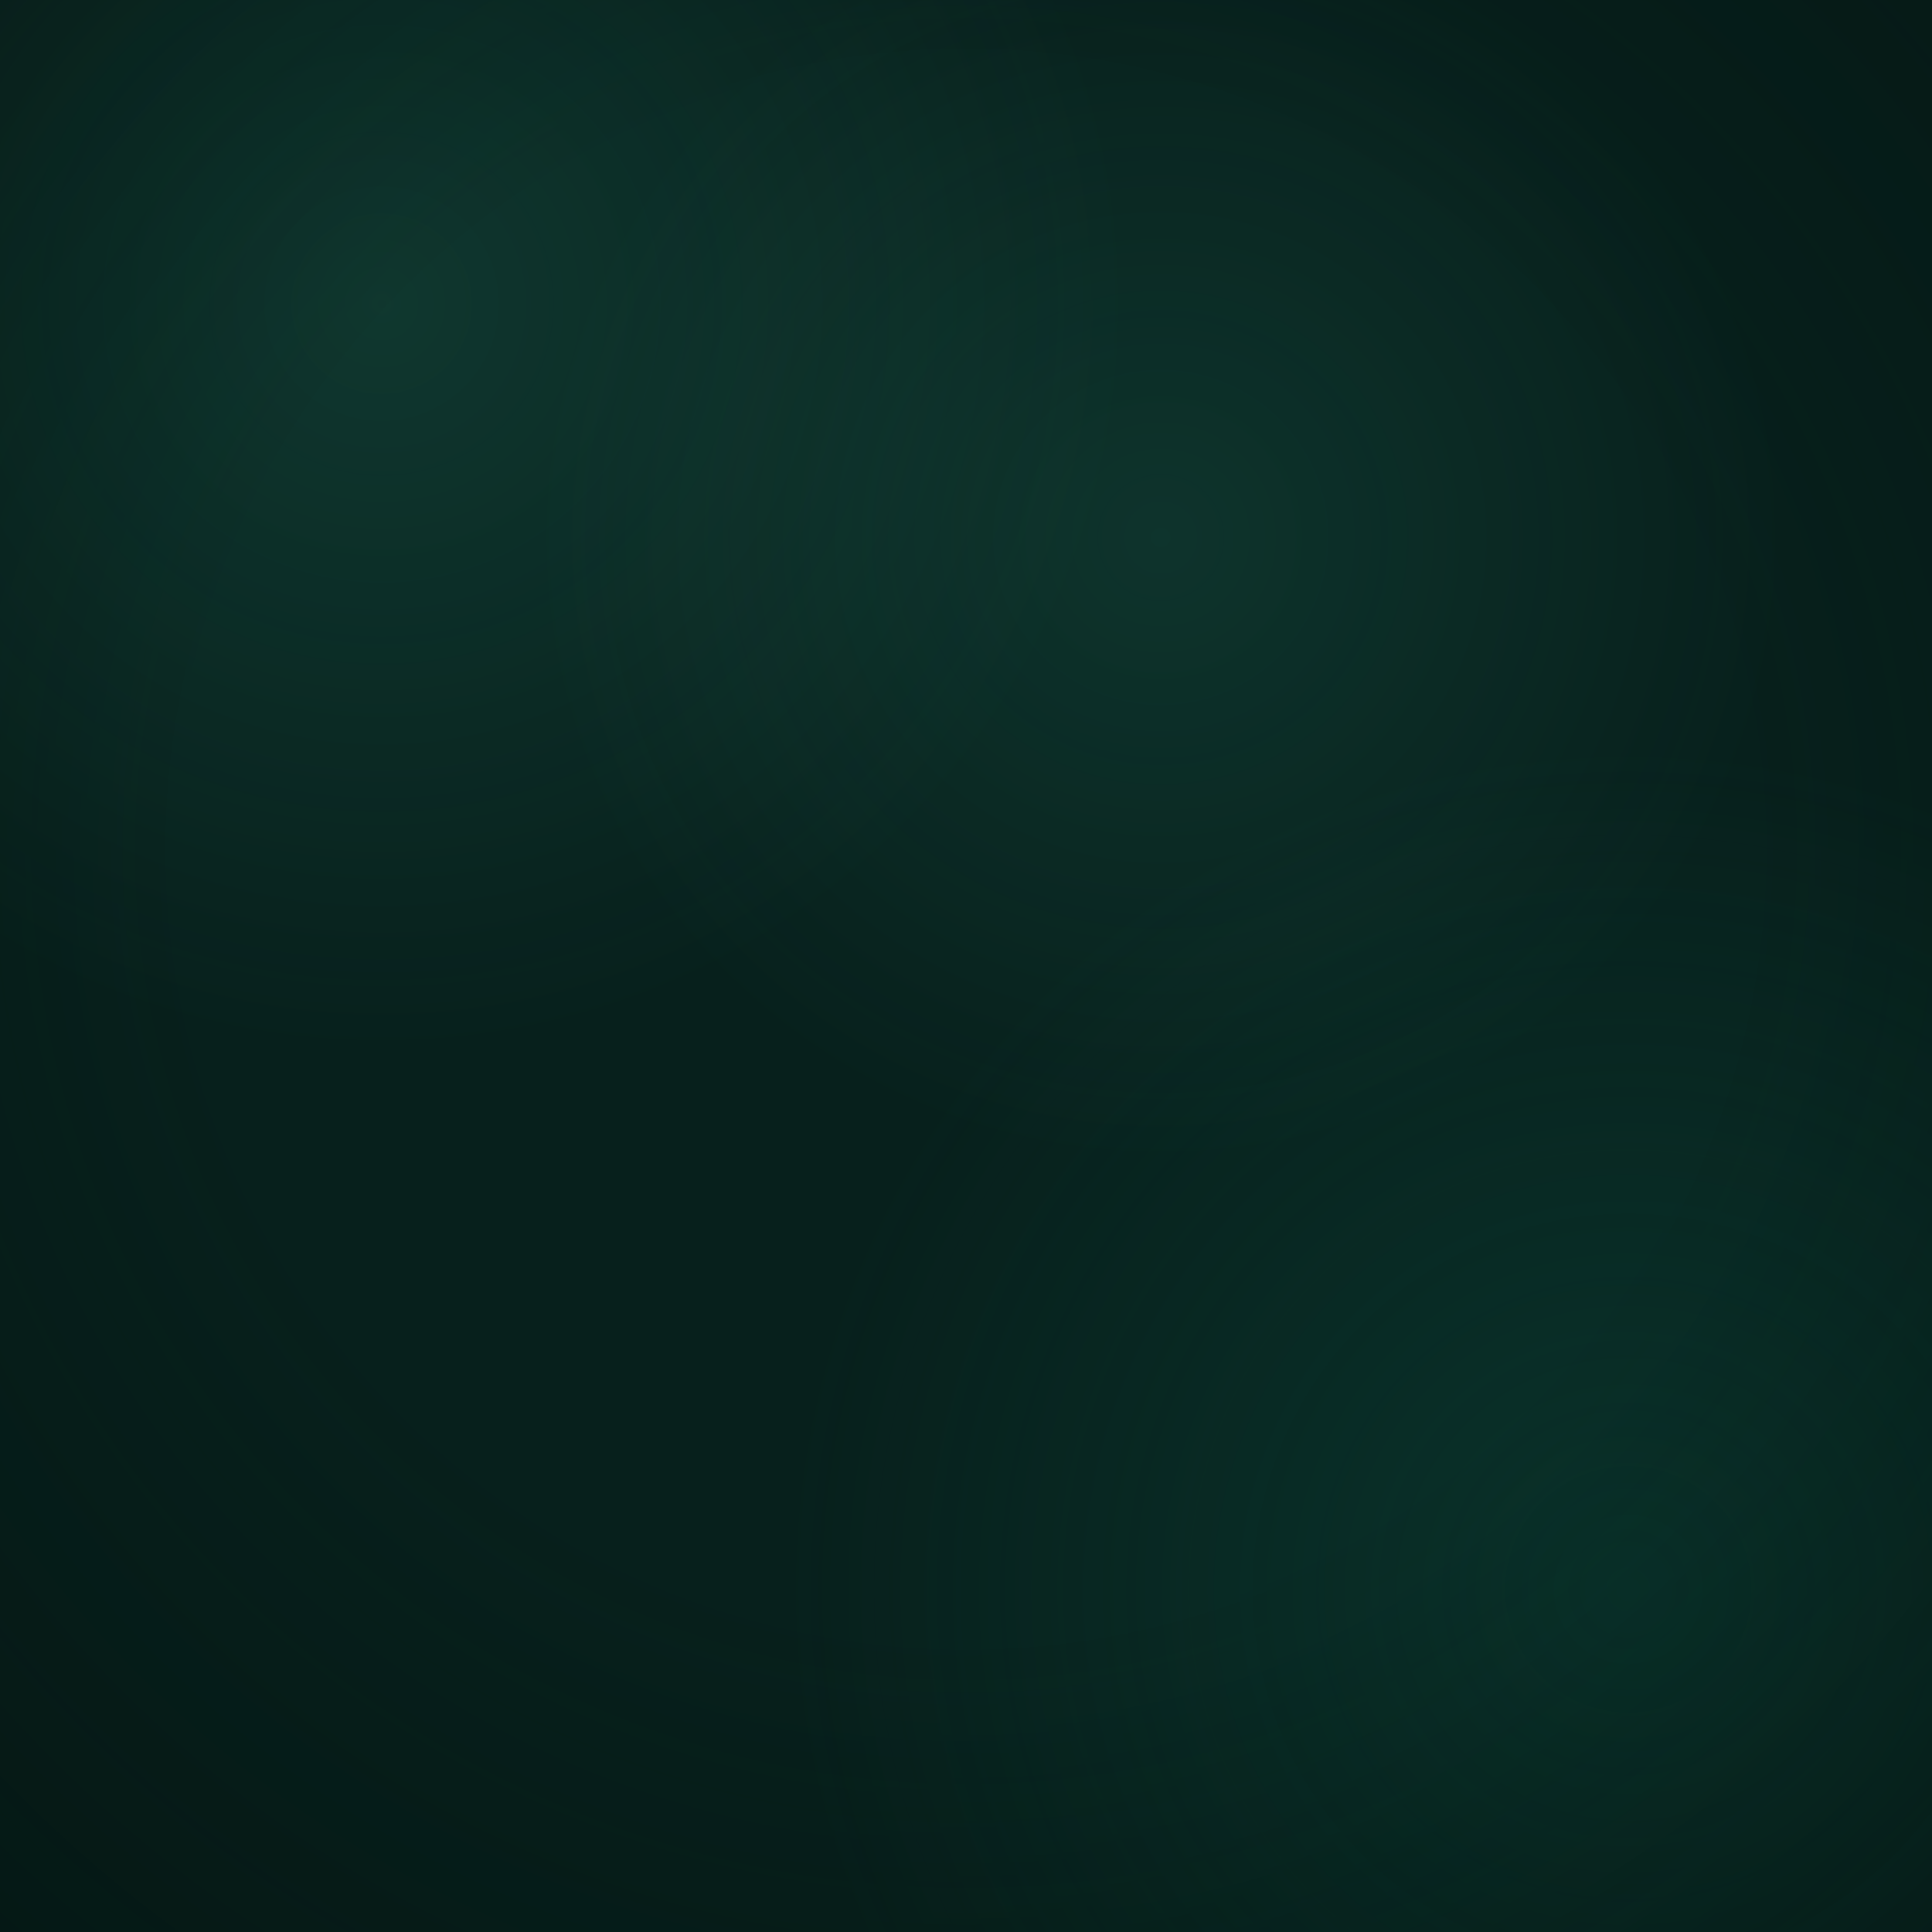
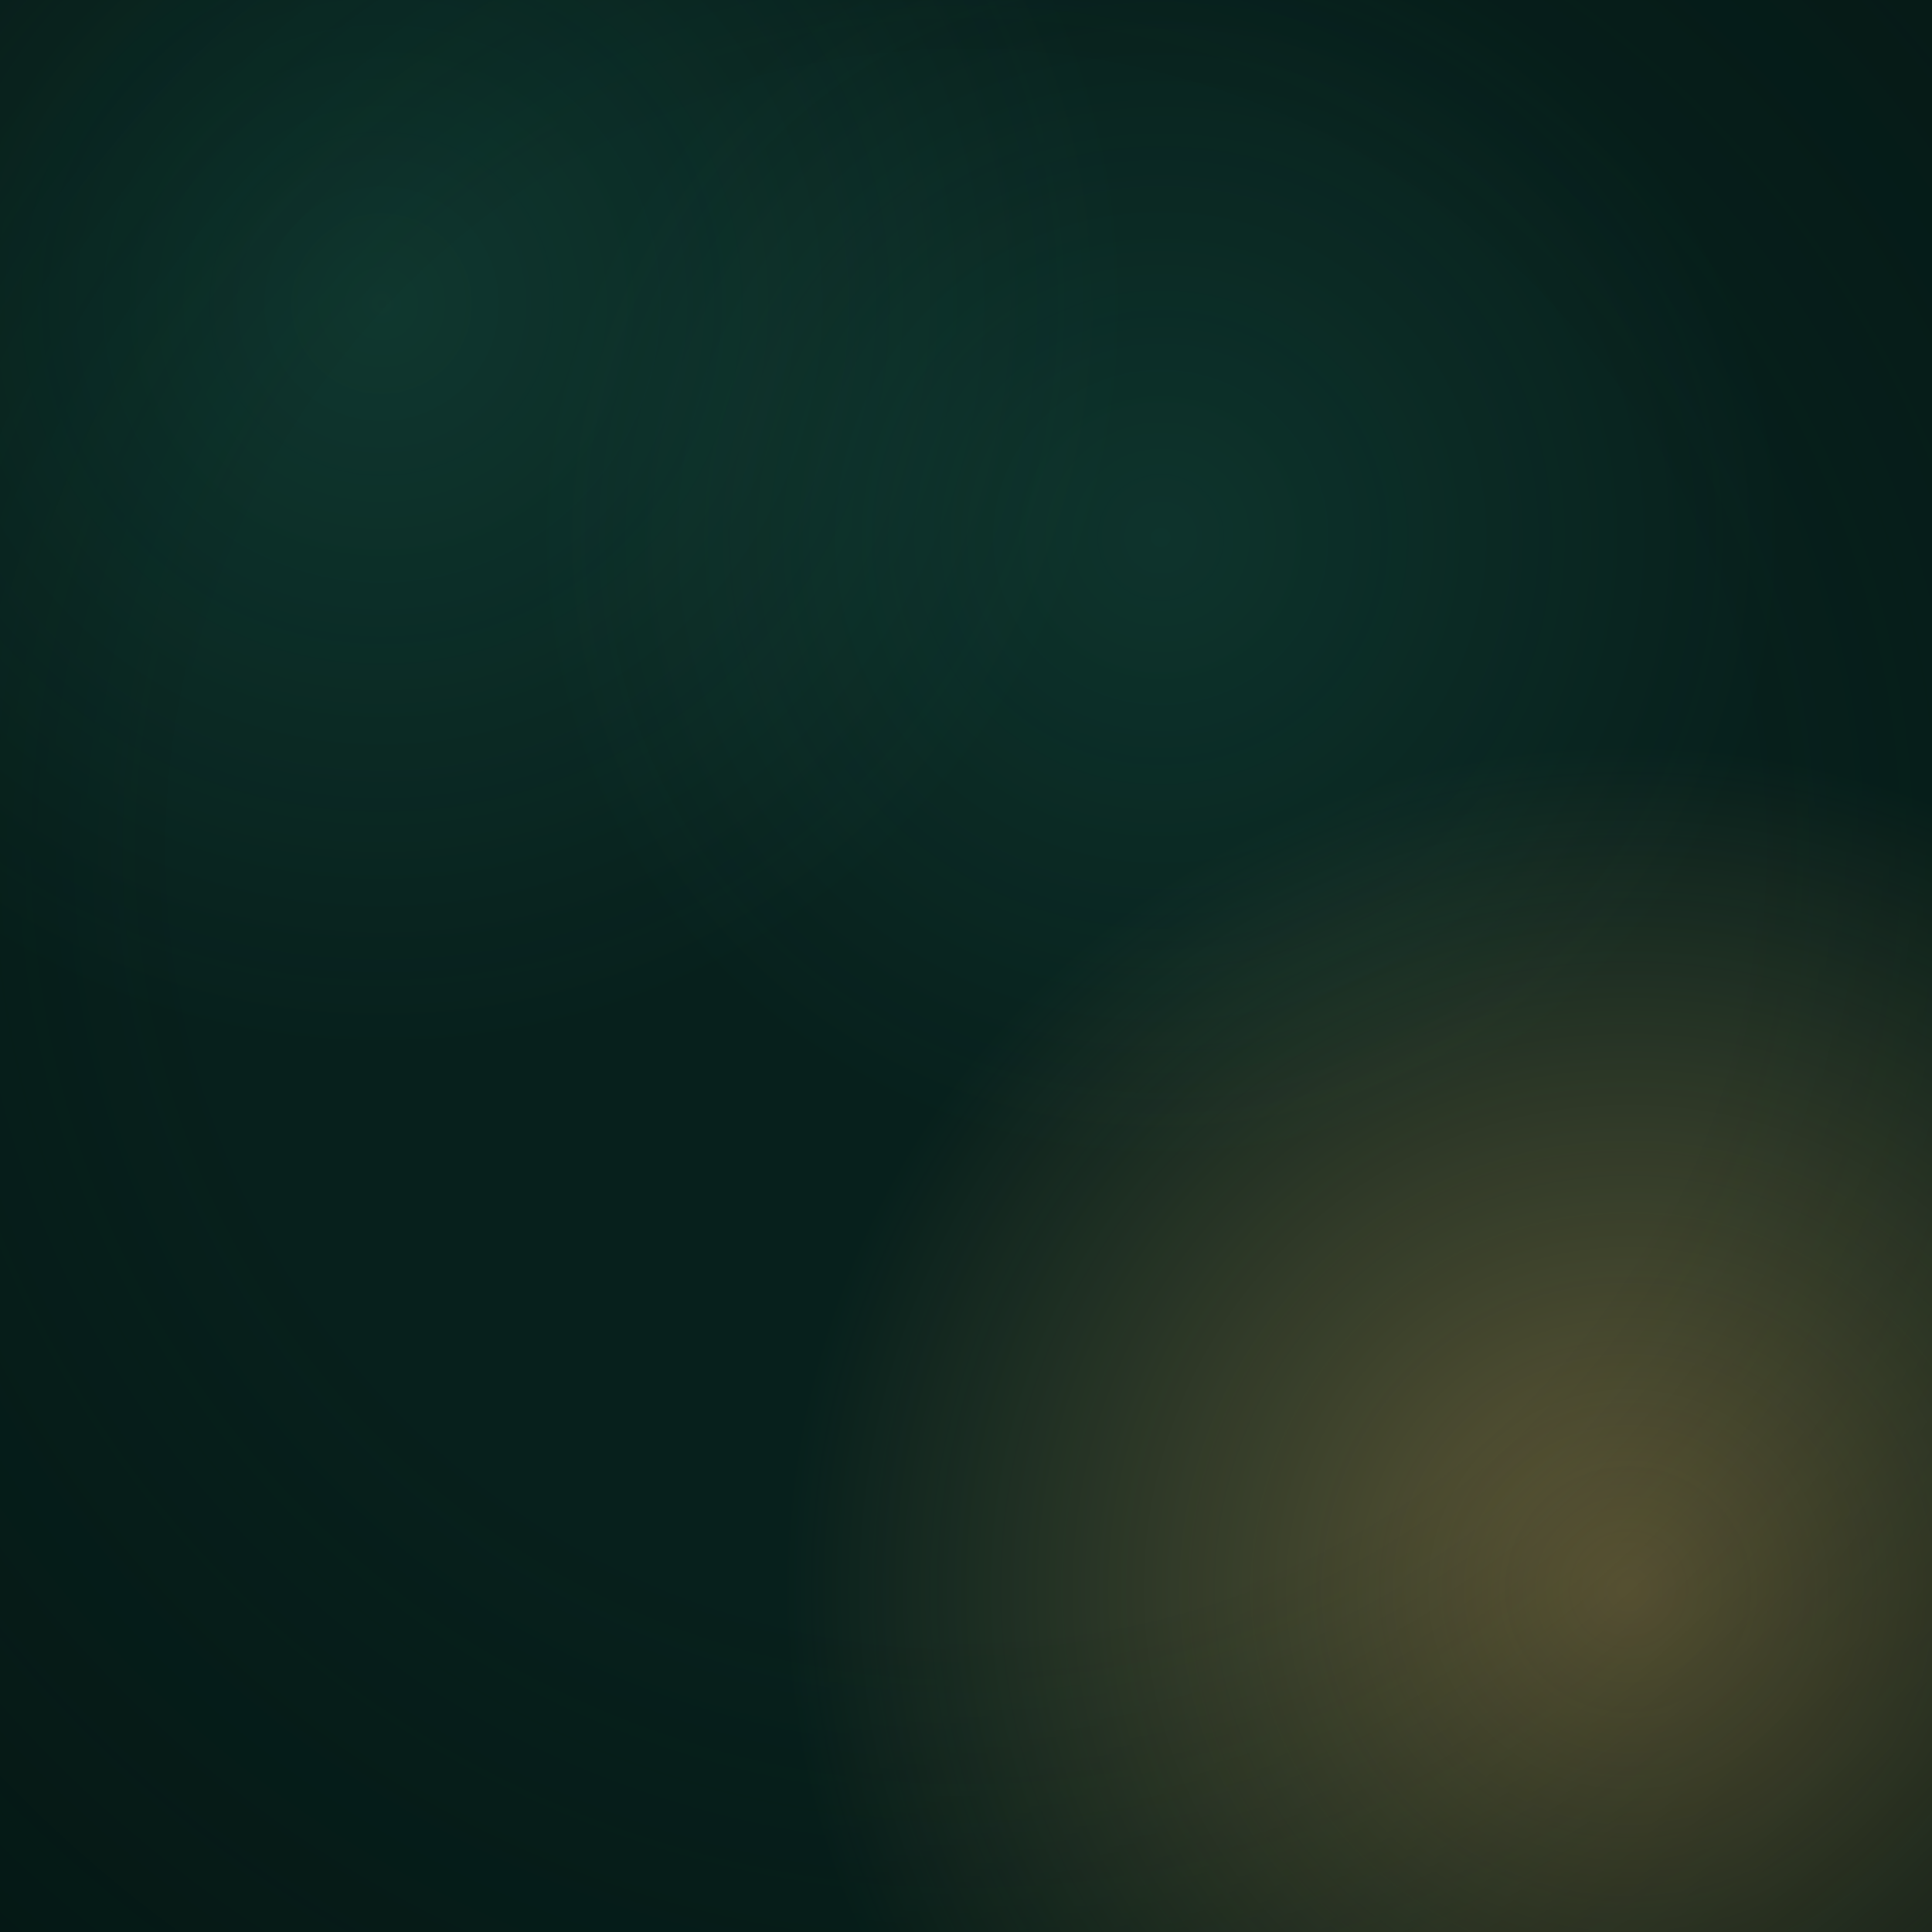
<svg xmlns="http://www.w3.org/2000/svg" viewBox="0 0 512 512" width="512" height="512">
  <defs>
    <radialGradient id="m1" cx="20%" cy="16%" r="55%">
      <stop offset="0%" stop-color="#45c7a5" stop-opacity="0.14" />
      <stop offset="70%" stop-color="#45c7a5" stop-opacity="0" />
    </radialGradient>
    <radialGradient id="m2" cx="84%" cy="82%" r="62%">
-       <stop offset="0%" stop-color="#0d4d40" stop-opacity="0.42" />
-       <stop offset="70%" stop-color="#0d4d40" stop-opacity="0" />
+       <stop offset="0%" stop-color="#e2aa5c" stop-opacity="0.42" />
+       <stop offset="70%" stop-color="#e2aa5c" stop-opacity="0" />
    </radialGradient>
    <radialGradient id="m3" cx="60%" cy="28%" r="46%">
      <stop offset="0%" stop-color="#45c7a5" stop-opacity="0.12" />
      <stop offset="70%" stop-color="#45c7a5" stop-opacity="0" />
    </radialGradient>
    <radialGradient id="v" cx="50%" cy="44%" r="80%">
      <stop offset="50%" stop-color="#020f0c" stop-opacity="0" />
      <stop offset="100%" stop-color="#020f0c" stop-opacity="0.5" />
    </radialGradient>
  </defs>
  <rect width="512" height="512" fill="#07201c" />
  <rect width="512" height="512" fill="url(#m1)" />
  <rect width="512" height="512" fill="url(#m2)" />
  <rect width="512" height="512" fill="url(#m3)" />
  <rect width="512" height="512" fill="url(#v)" />
</svg>
